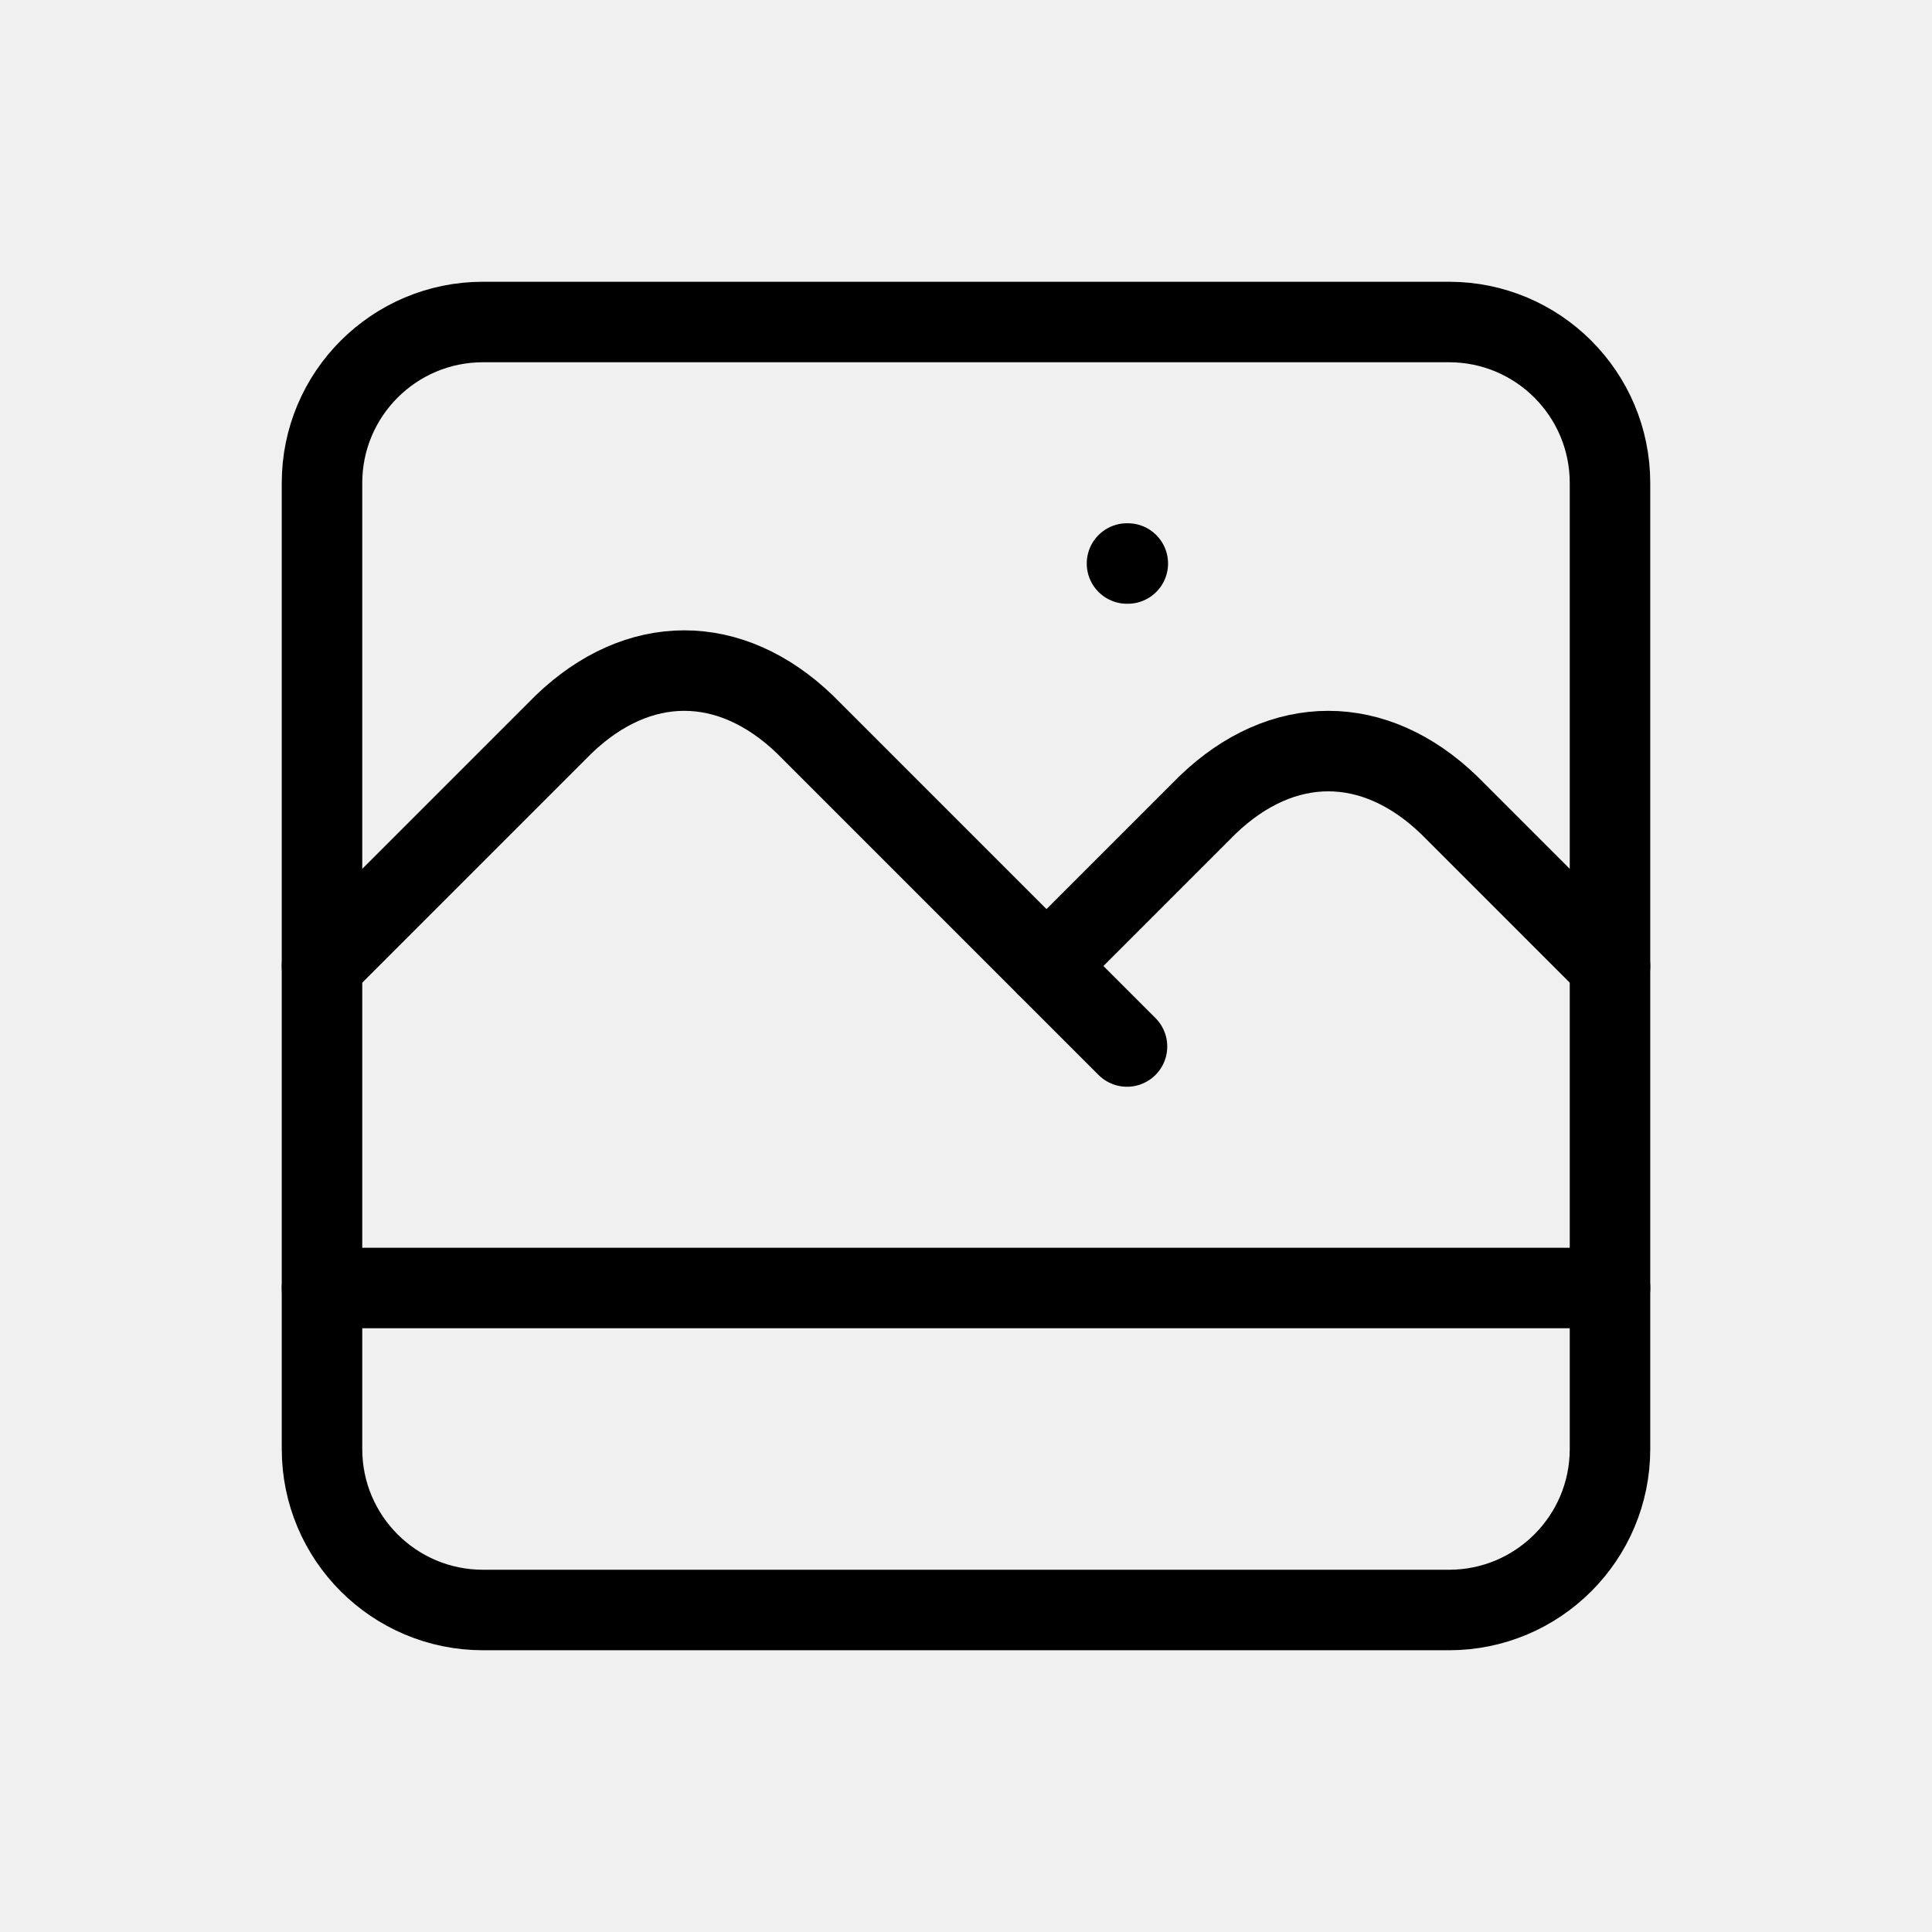
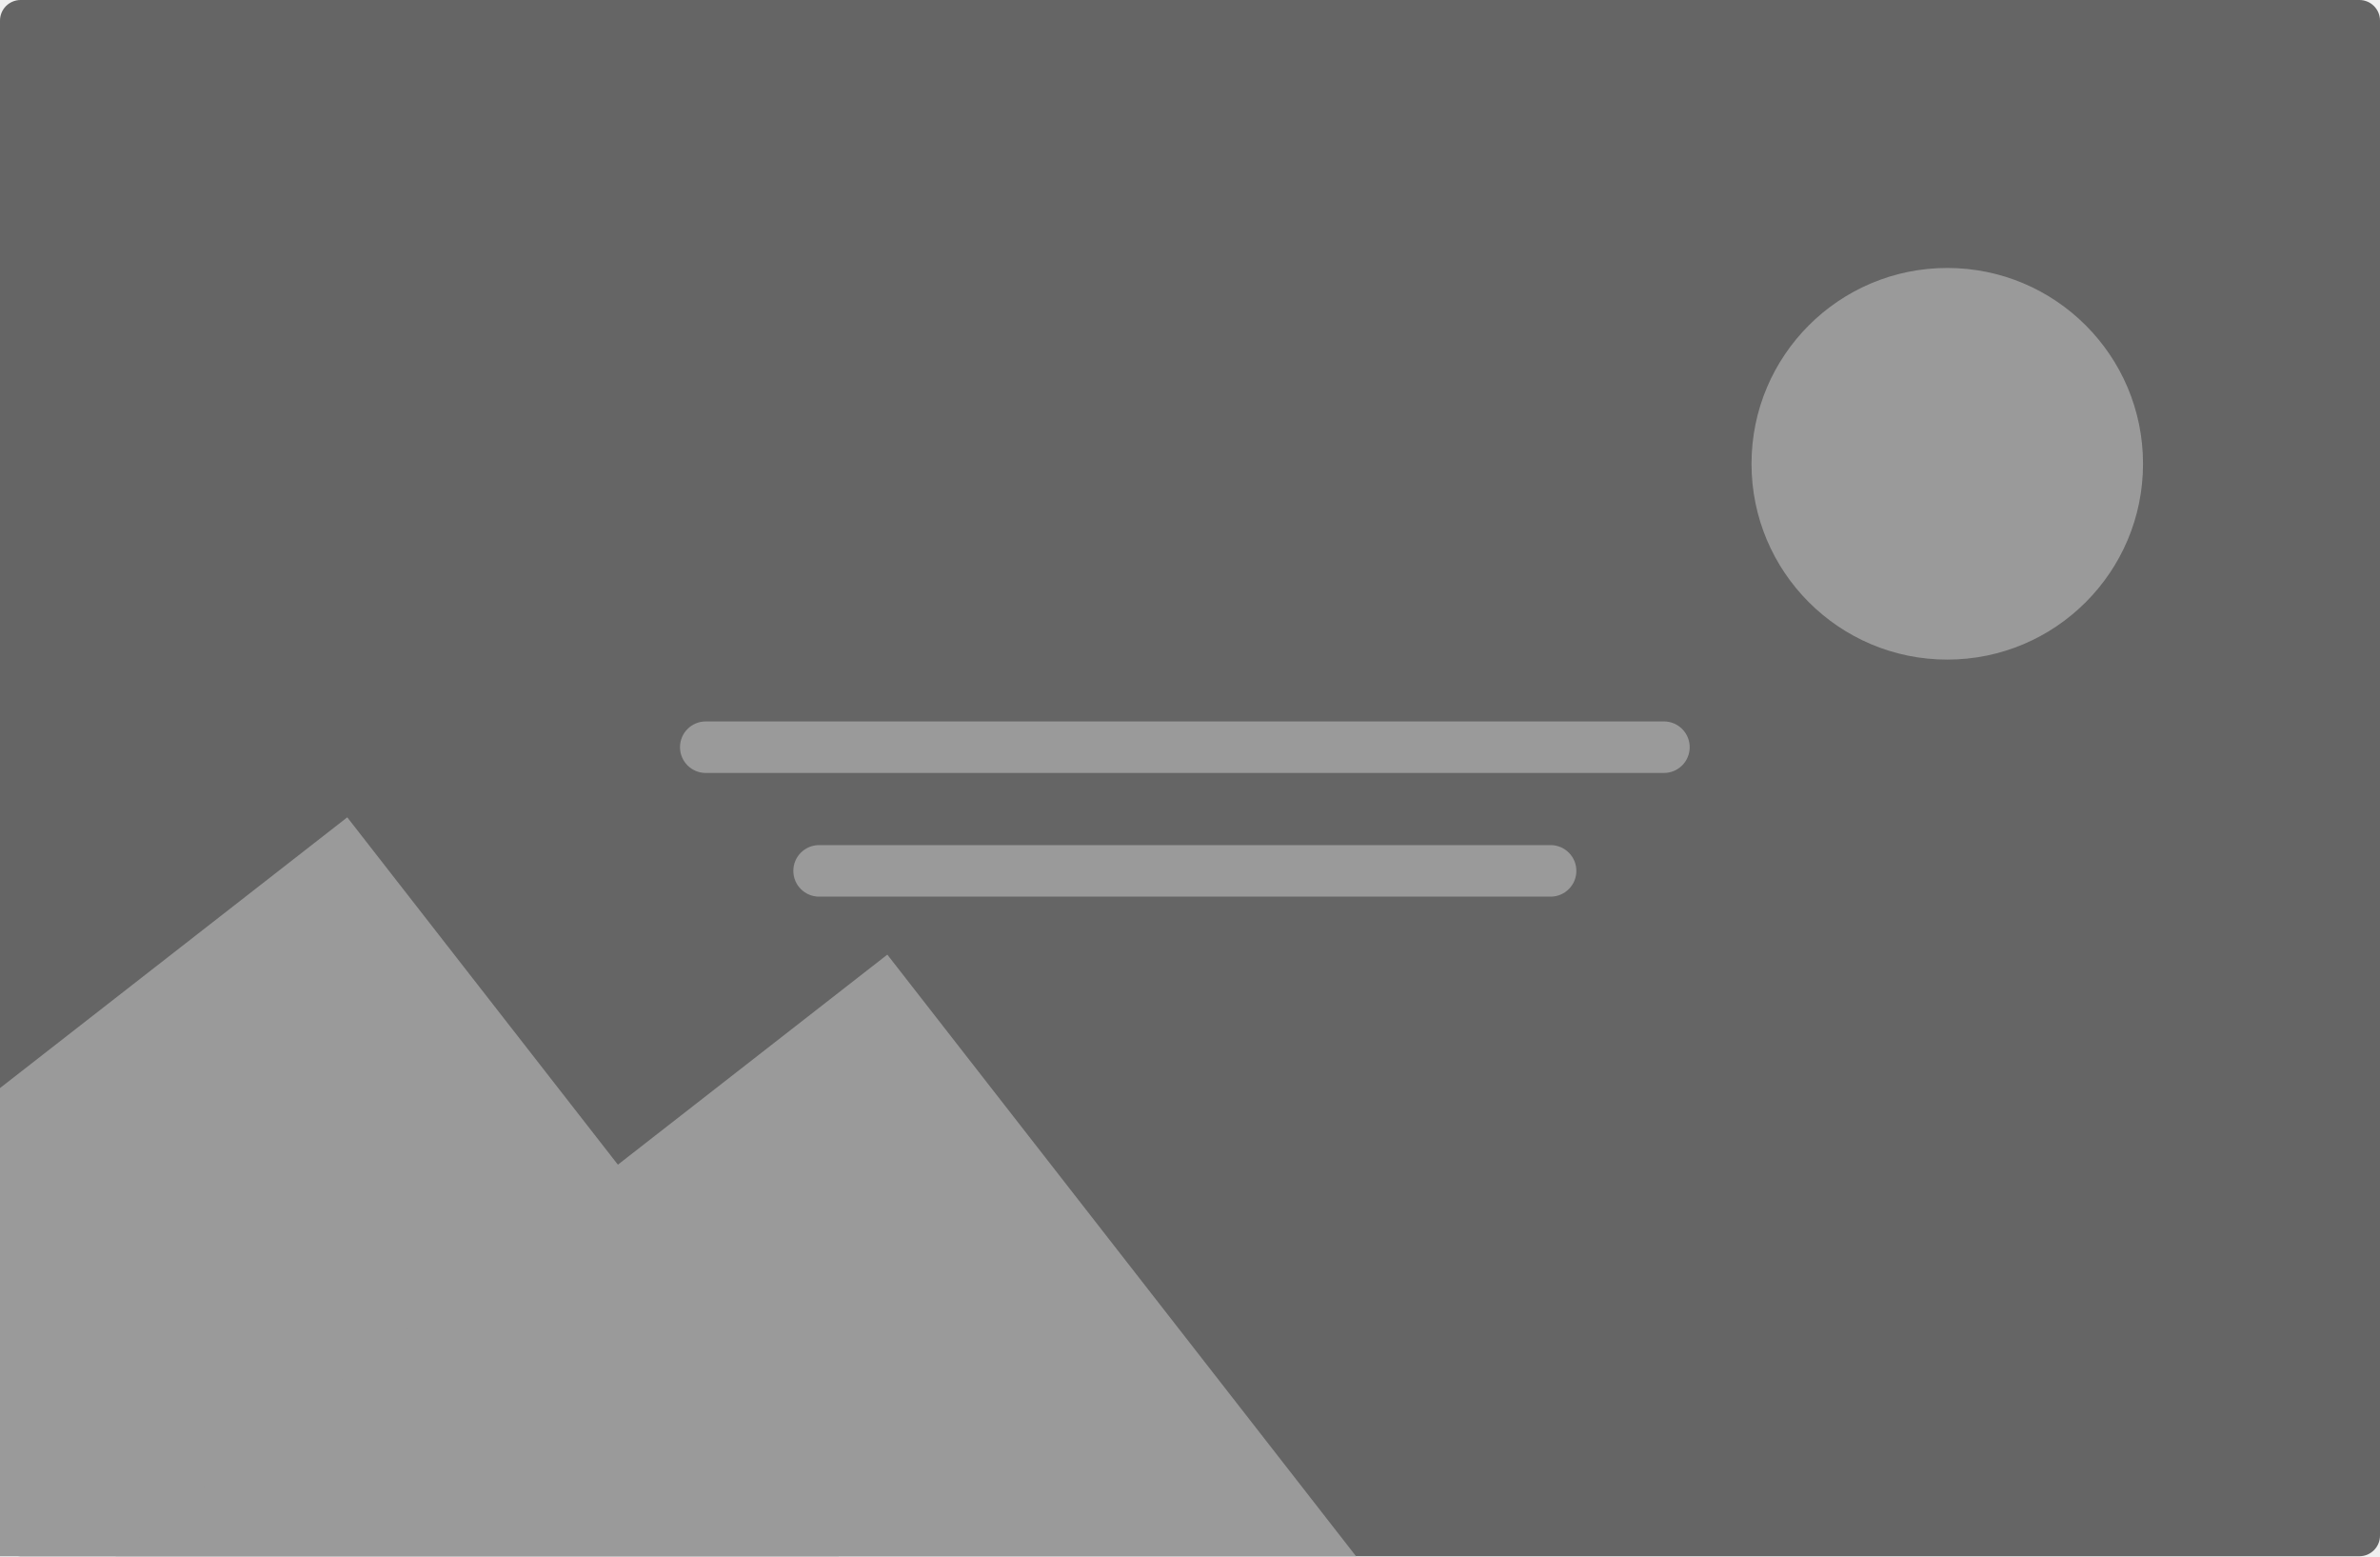
- <svg xmlns="http://www.w3.org/2000/svg" width="24" height="24" viewBox="0 0 24 24" fill="none" stroke="currentColor" stroke-width="1" stroke-linecap="round" stroke-linejoin="round" class="icon icon-tabler icons-tabler-outline icon-tabler-polaroid">
-   <path stroke="none" d="M0 0h24v24H0z" fill="none" />
-   <path d="M4 6a2 2 0 0 1 2 -2h12a2 2 0 0 1 2 2v12a2 2 0 0 1 -2 2h-12a2 2 0 0 1 -2 -2l0 -12" />
-   <path d="M4 16l16 0" />
-   <path d="M4 12l3 -3c.928 -.893 2.072 -.893 3 0l4 4" />
-   <path d="M13 12l2 -2c.928 -.893 2.072 -.893 3 0l2 2" />
-   <path d="M14 7l.01 0" />
+ <svg xmlns="http://www.w3.org/2000/svg" fill="none" height="151" preserveAspectRatio="xMidYMid slice" viewBox="0 0 231 151" width="231">
+   <g clip-path="url(#pattern362ab31d-131b-46b6-9d48-6a09839970fb)">
+     <rect fill="#656565" height="100%" rx="2" width="100%" />
+     <rect fill="#9A9A9A" height="116.063" transform="rotate(52.0687 33.7051 79.3051)" width="85.859" x="33.705" y="79.305" />
+     <rect fill="#9A9A9A" height="116.063" transform="rotate(52.0687 86.1219 92.6272)" width="85.859" x="86.122" y="92.627" />
+     <circle cx="189" cy="45" fill="#9A9A9A" r="19" />
+     <rect fill="#9A9A9A" height="5" rx="2.5" width="98" x="66" y="70" />
+     <rect fill="#9A9A9A" height="5" rx="2.5" width="76" x="77" y="82" />
+   </g>
+   <defs>
+     <clipPath id="pattern362ab31d-131b-46b6-9d48-6a09839970fb">
+       <rect fill="white" height="151" width="231" />
+     </clipPath>
+   </defs>
</svg>
